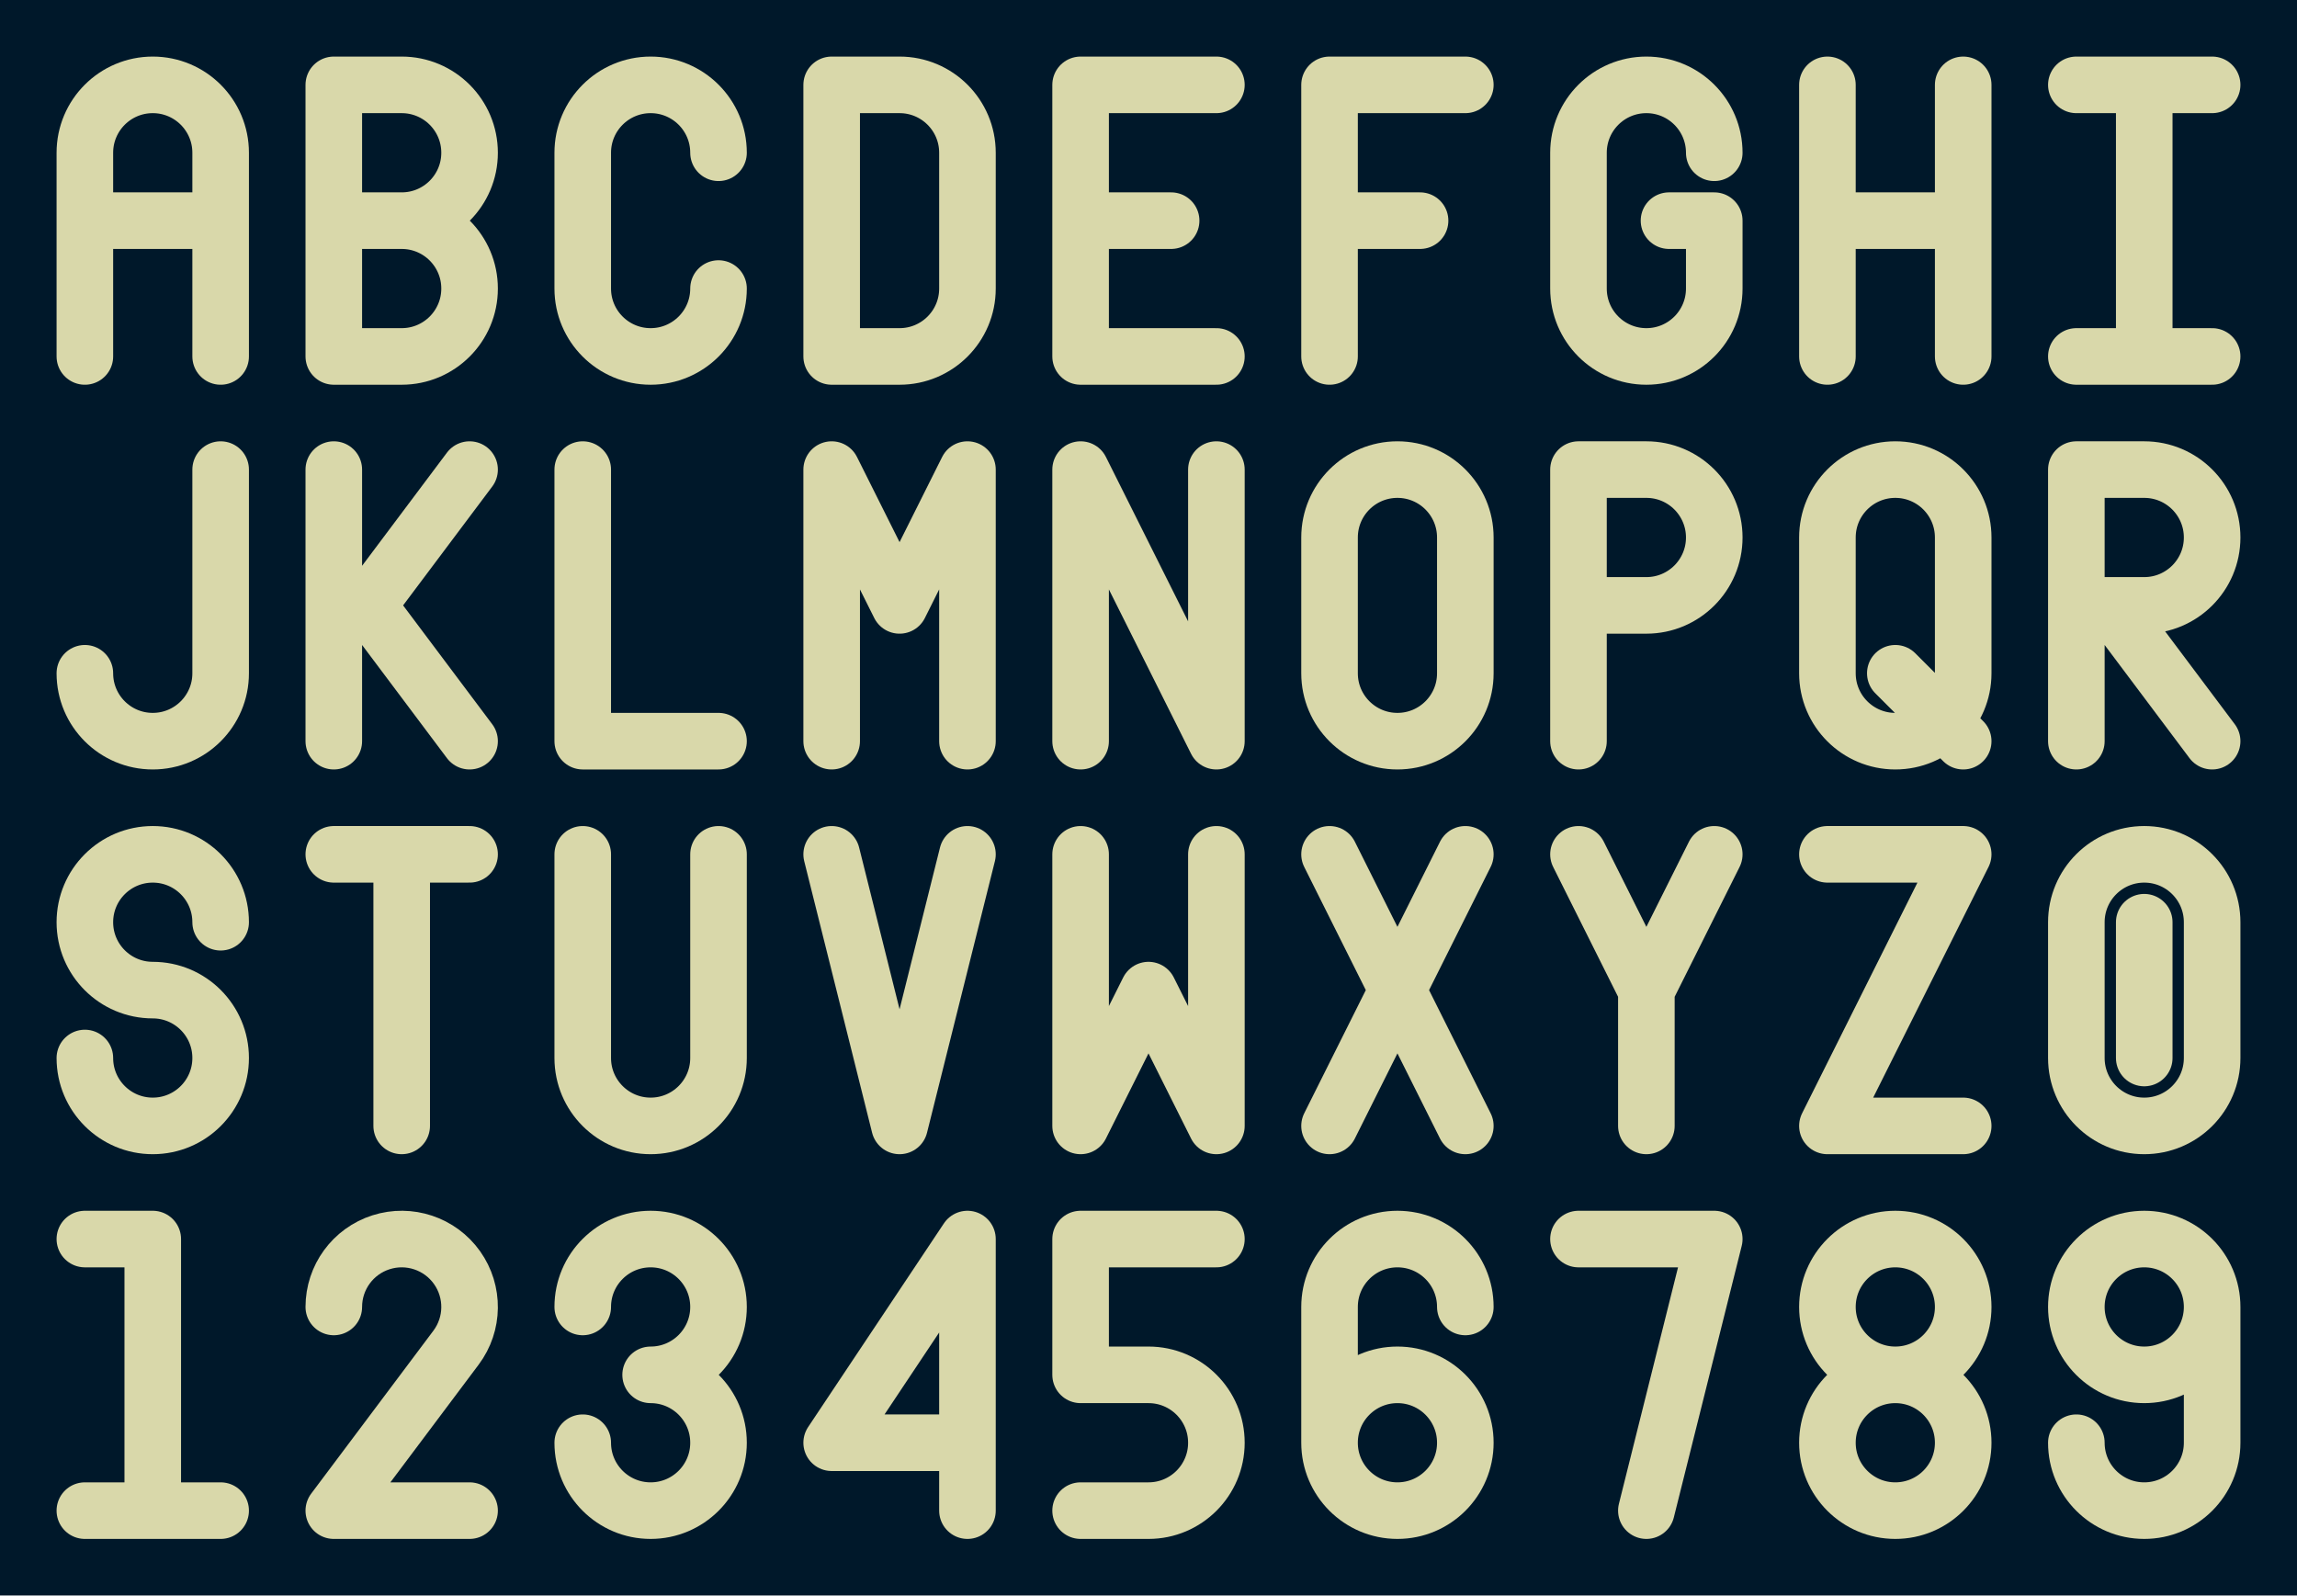
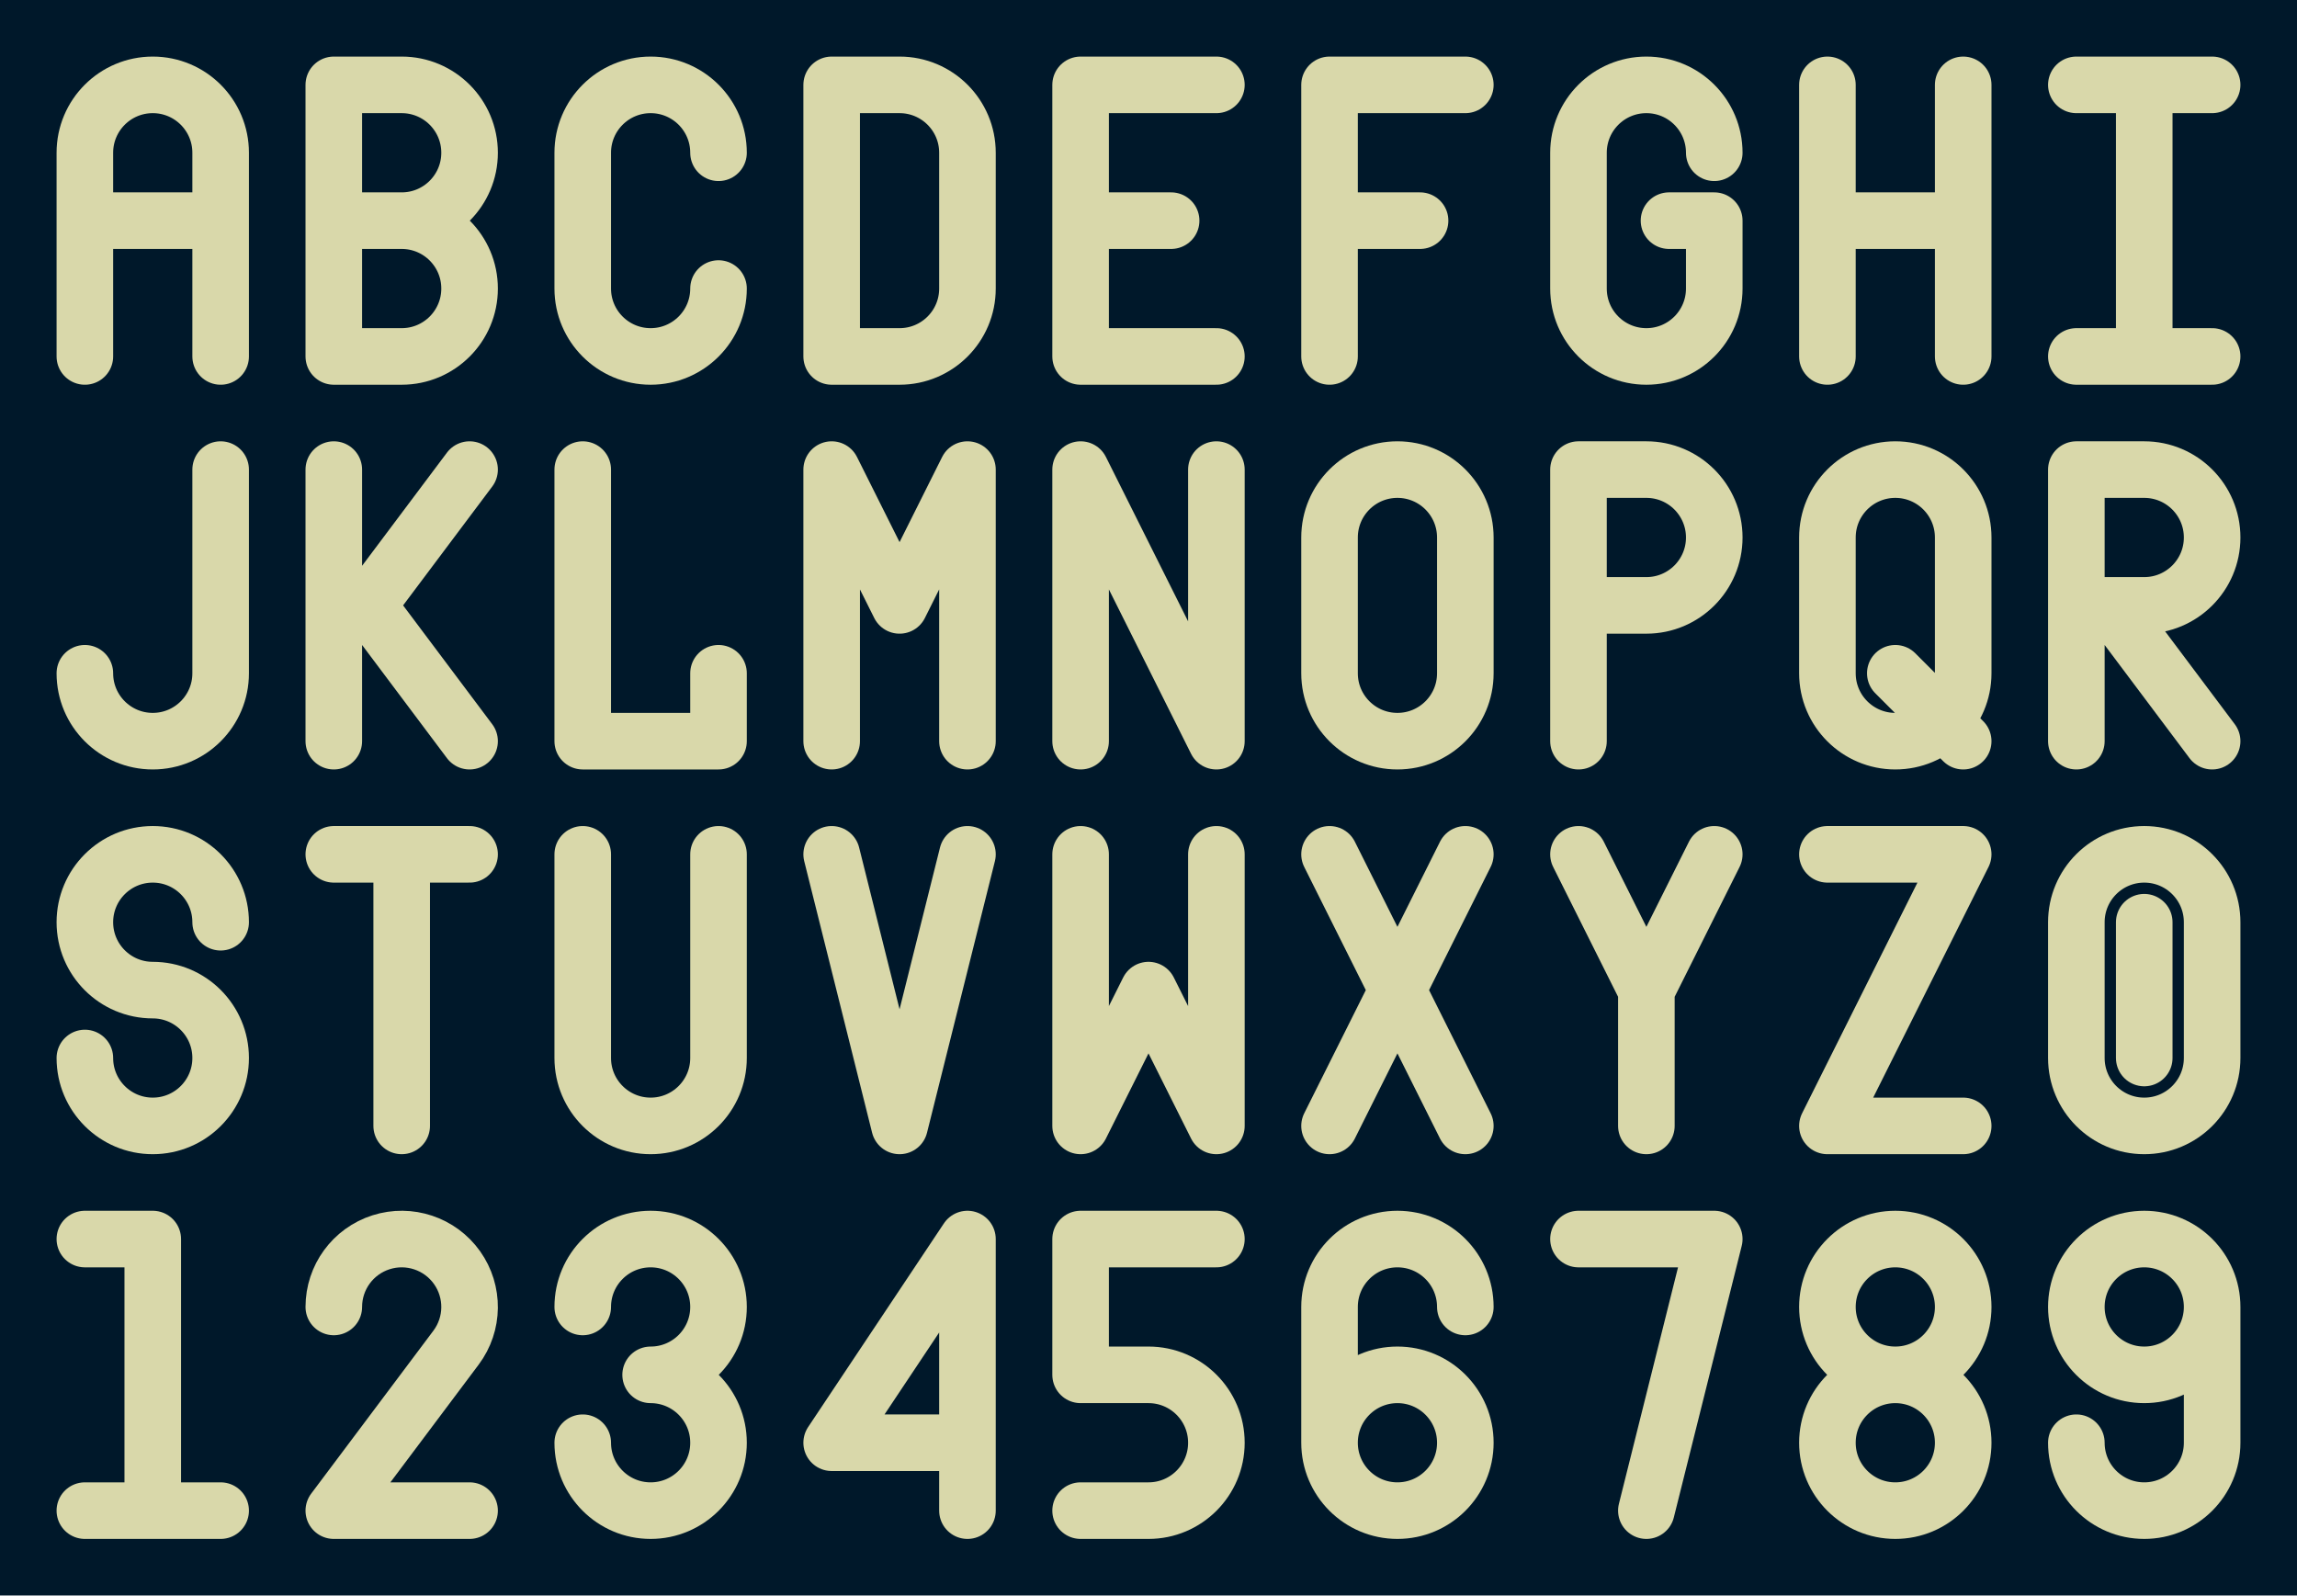
<svg xmlns="http://www.w3.org/2000/svg" version="1.1" width="406" height="282" viewBox="-15 -15 406 282">
  <rect x="-15" y="-15" width="100%" height="100%" fill="#00182A" />
  <g stroke-width="10" stroke="#D9D8AA" stroke-linecap="round" stroke-linejoin="round" fill="#00182A">
    <path d="M0,0 m0,48 l0,-36 a12,12,0,0,1,24,0 l0,36 m-24,-24 l24,0" />
    <path d="M44,0 l0,48 l12,0 a12,12,0,0,0,0,-24 a12,12,0,0,0,0,-24 l-12,0 m0,24 l12,0" />
    <path d="M88,0 m24,12 a12,12,0,0,0,-24,0 l0,24 a12,12,0,0,0,24,0" />
    <path d="M132,0 l0,48 l12,0 a12,12,0,0,0,12,-12 l0,-24 a12,12,0,0,0,-12,-12 l-12,0" />
    <path d="M176,0 m24,0 l-24,0 l0,48 l24,0 m-24,-24 l16,0" />
    <path d="M220,0 m24,0 l-24,0 l0,48 m0,-24 l16,0" />
    <path d="M264,0 m24,12 a12,12,0,0,0,-24,0 l0,24 a12,12,0,0,0,24,0 l0,-12 l-8,0" />
    <path d="M308,0 l0,48 m0,-24 l24,0 m0,-24 l0,48" />
    <path d="M352,0 l24,0 m-12,0 l0,48 m-12,0 l24,0" />
    <path d="M0,68 m24,0 l0,36 a12,12,0,0,1,-24,0" />
    <path d="M44,68 l0,48 m6,-24 l18,-24 m-18,24 l18,24" />
-     <path d="M88,68 l0,48 l24,0" />
+     <path d="M88,68 l0,48 l24,0 l0,-12" />
    <path d="M132,68 m0,48 l0,-48 l12,24 l12,-24 l0,48" />
    <path d="M176,68 m0,48 l0,-48 l24,48 l0,-48" />
    <path d="M220,68 m24,12 a12,12,0,0,0,-24,0 l0,24 a12,12,0,0,0,24,0 l0,-24" />
    <path d="M264,68 m0,48 l0,-48 l12,0 a12,12,0,0,1,0,24 l-12,0" />
    <path d="M308,68 m24,12 a12,12,0,0,0,-24,0 l0,24 a12,12,0,0,0,24,0 l0,-24 m0,36 l-12,-12" />
    <path d="M352,68 m0,48 l0,-48 l12,0 a12,12,0,0,1,0,24 l-12,0 m6,0 l18,24" />
    <path d="M0,136 m24,12 a12,12,0,1,0,-12,12 a12,12,0,1,1,-12,12" />
    <path d="M44,136 l24,0 m-12,0 l0,48" />
    <path d="M88,136 l0,36 a12,12,0,0,0,24,0 l0,-36" />
    <path d="M132,136 l12,48 l12,-48" />
    <path d="M176,136 l0,48 l12,-24 l12,24 l0,-48" />
    <path d="M220,136 l24,48 m-24,0 l24,-48" />
    <path d="M264,136 l12,24 l12,-24 m-12,24 l0,24" />
    <path d="M308,136 l24,0 l-24,48 l24,0" />
    <path d="M352,136 m24,12 a12,12,0,0,0,-24,0 l0,24 a12,12,0,0,0,24,0 l0,-24 m-12,24 l0,-24" />
    <path d="M0,204 l12,0 l0,48 m-12,0 l24,0" />
    <path d="M44,204 m0,12 a12,12,0,1,1,21.6,7.2 l-21.6,28.8 l24,0" />
    <path d="M88,204 m0,12 a12,12,0,1,1,12,12 a12,12,0,1,1,-12,12" />
    <path d="M132,204 m24,48 l0,-48 l-24,36 l24,0" />
    <path d="M176,204 m24,0 l-24,0 l0,24 l12,0 a12,12,0,1,1,0,24 l-12,0" />
    <path d="M220,204 m24,12 a12,12,0,0,0,-24,0 l0,24 a12,12,0,1,1,12,12 a12,12,0,0,1,-12,-12" />
    <path d="M264,204 l24,0 l-12,48" />
    <path d="M308,204 m0,12 a12,12,0,1,1,12,12 a12,12,0,0,1,-12,-12 m0,24 a12,12,0,1,1,12,12 a12,12,0,0,1,-12,-12" />
    <path d="M352,204 m0,36 a12,12,0,0,0,24,0 l0,-24 a12,12,0,1,0,-12,12 a12,12,0,0,0,12,-12" />
  </g>
</svg>
